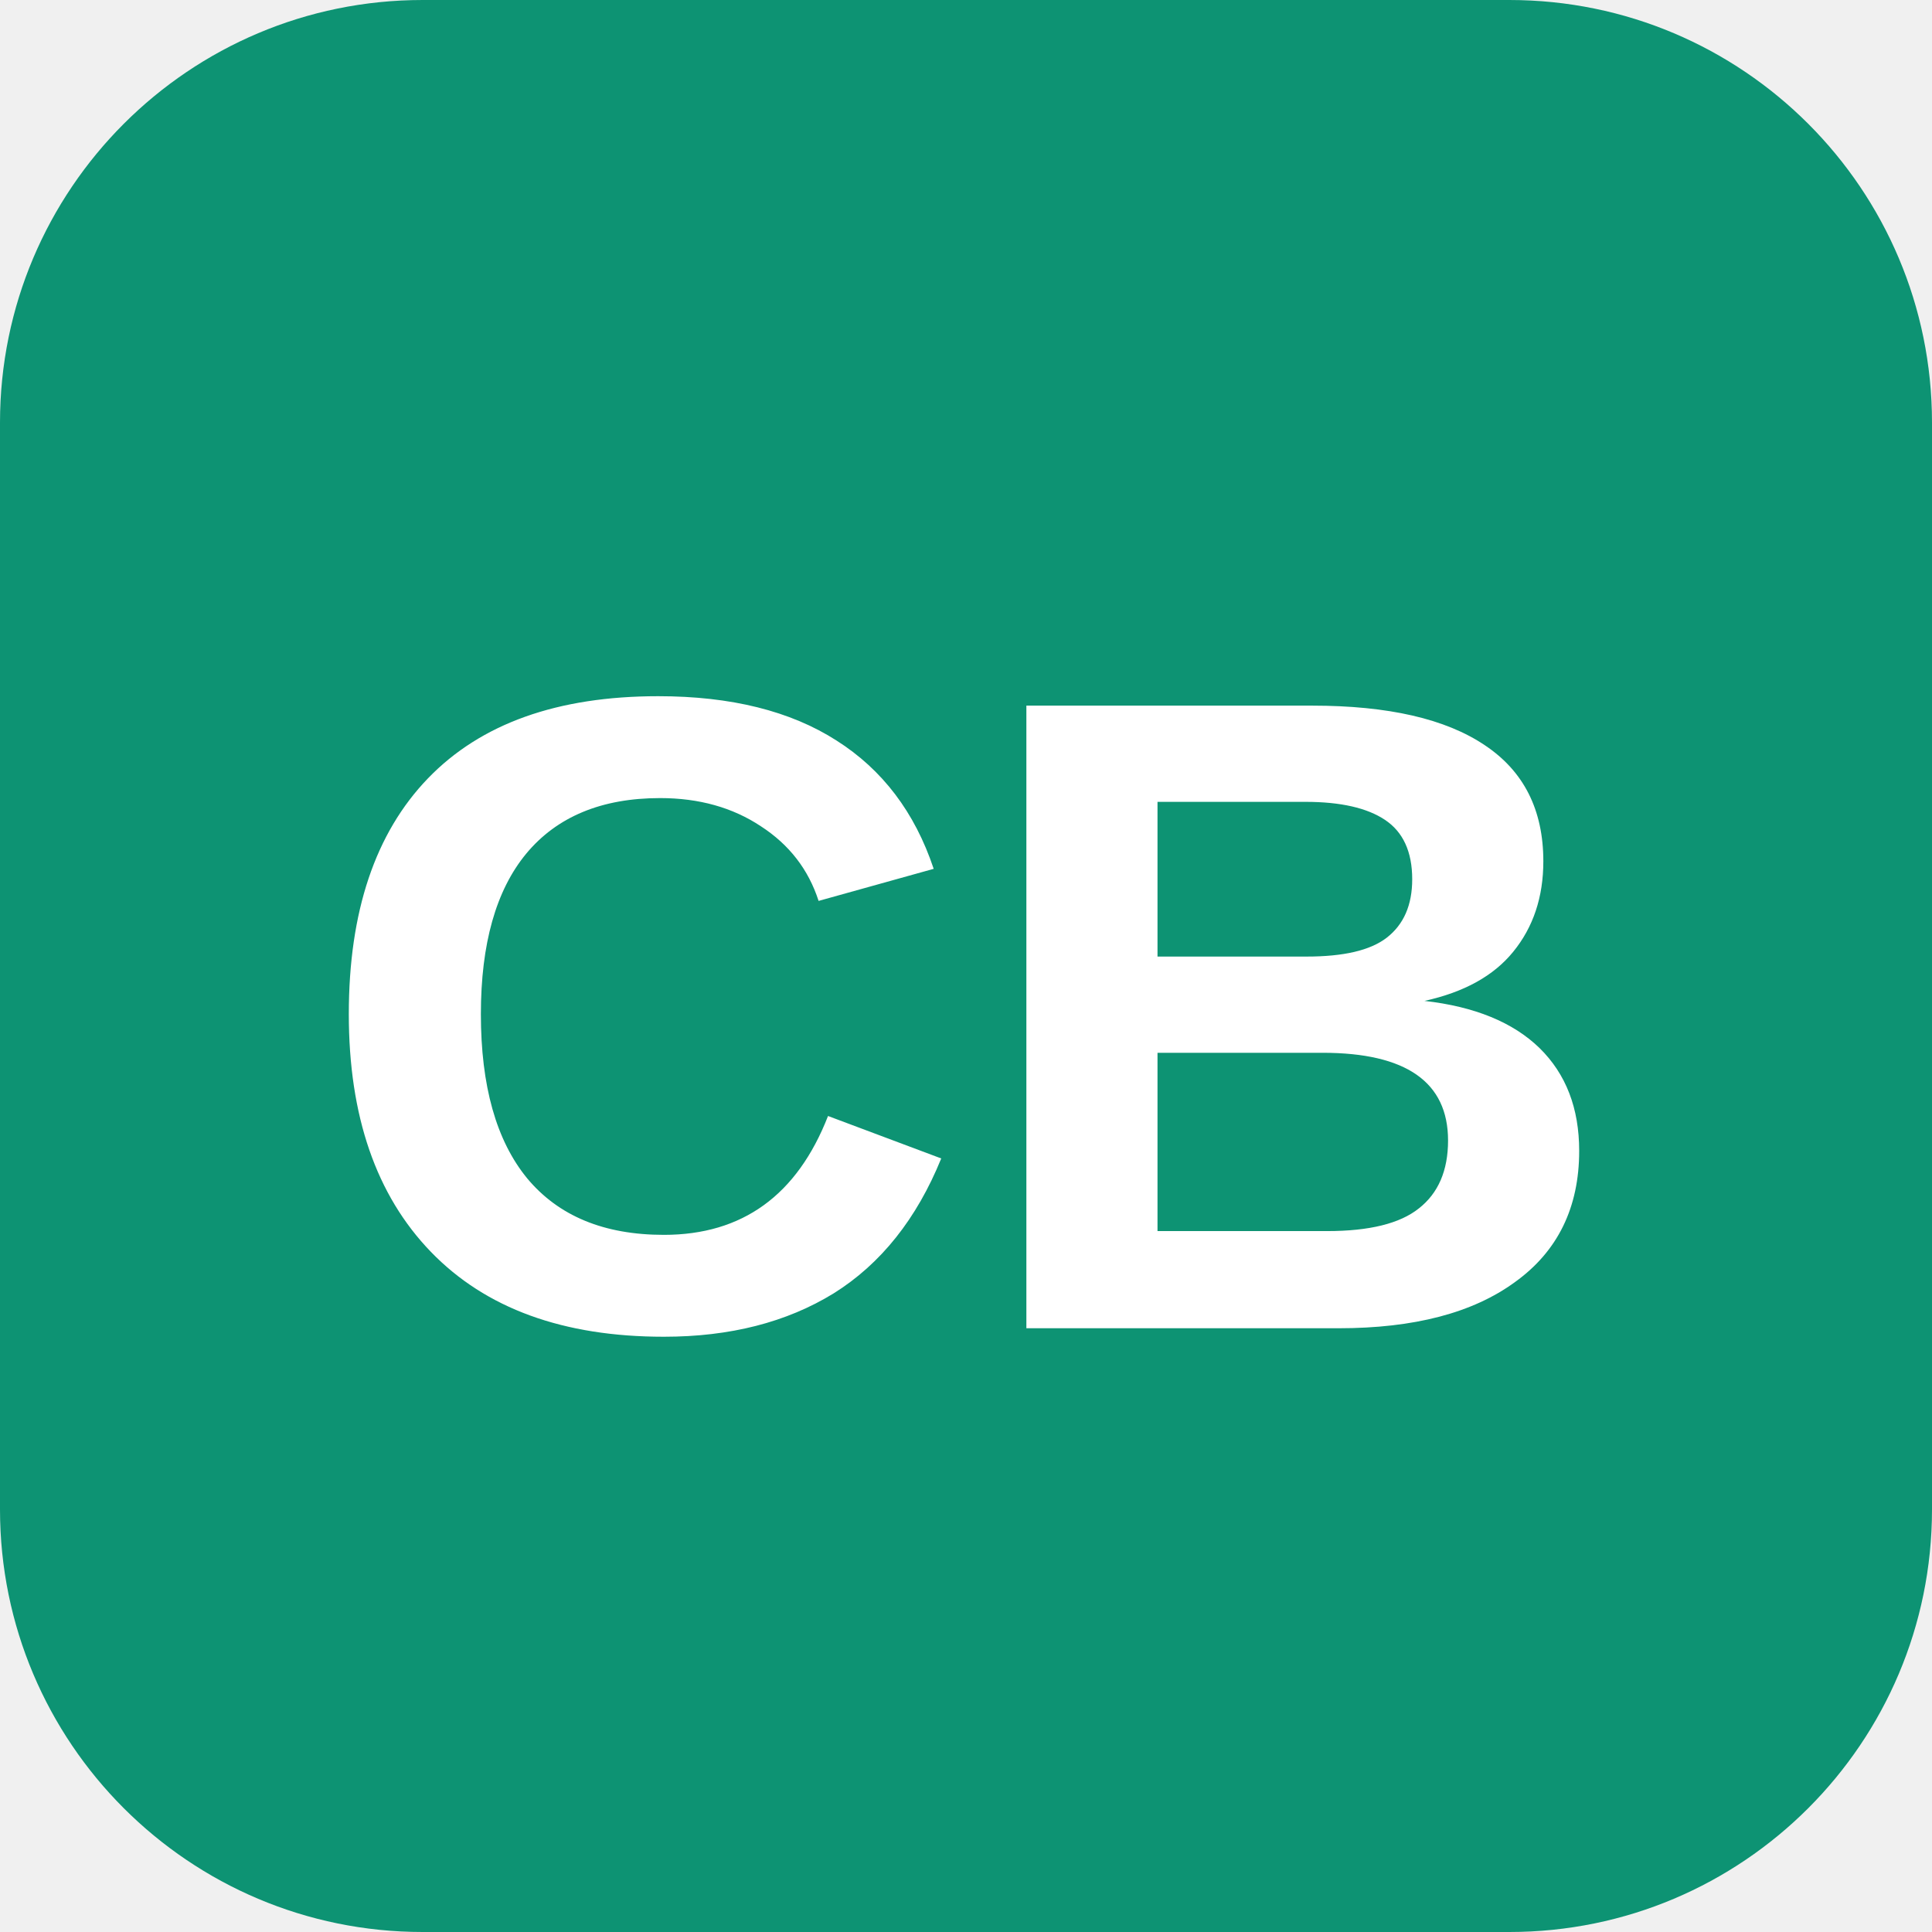
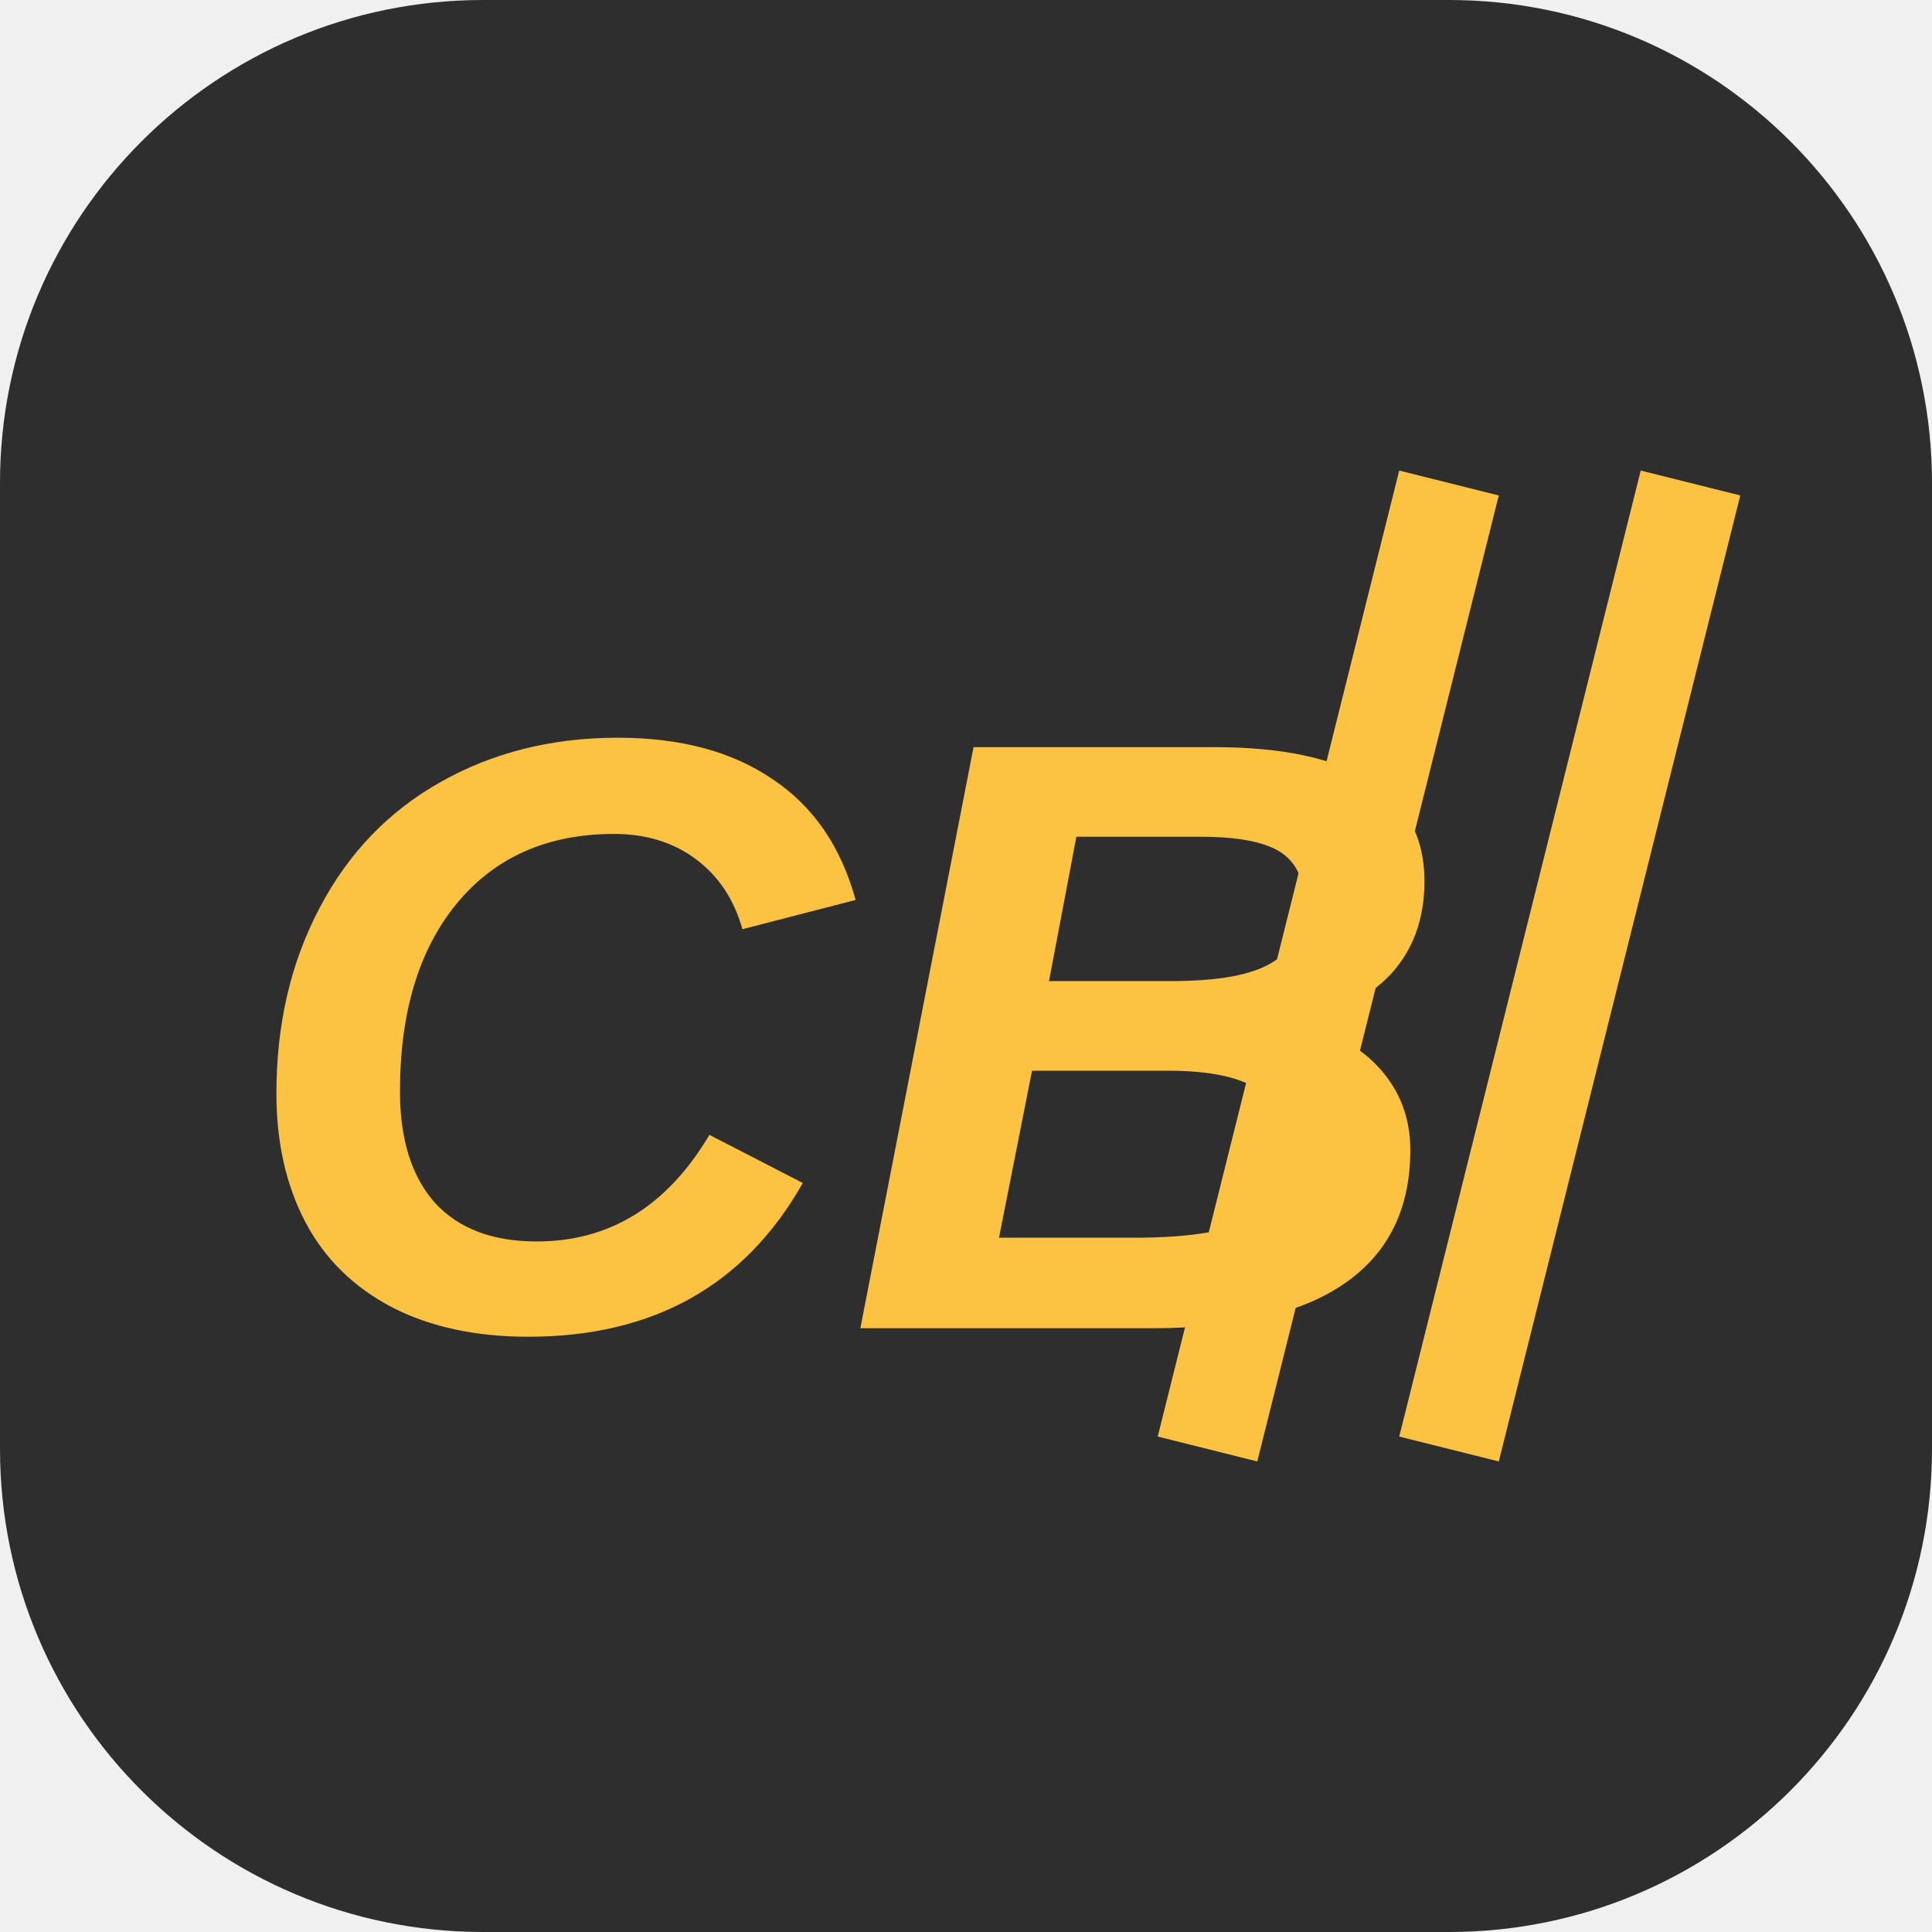
<svg xmlns="http://www.w3.org/2000/svg" viewBox="0 0 32 32">
-   <rect width="32" height="32" rx="7" fill="#0D9373" />
-   <text x="16" y="22" font-family="Arial, Helvetica, sans-serif" font-size="15" font-weight="bold" fill="#ffffff" text-anchor="middle">CB</text>
+   <rect width="32" height="32" rx="8" fill="#2E2E2E" />
+   <text x="14" y="22" font-family="Ubuntu, Arial, Helvetica, sans-serif" font-size="14" font-weight="bold" font-style="italic" fill="#FCC241" text-anchor="middle">CB</text>
+   <line x1="24" y1="8" x2="20" y2="24" stroke="#FCC241" stroke-width="1.7" />
+   <line x1="28" y1="8" x2="24" y2="24" stroke="#FCC241" stroke-width="1.7" />
</svg>
